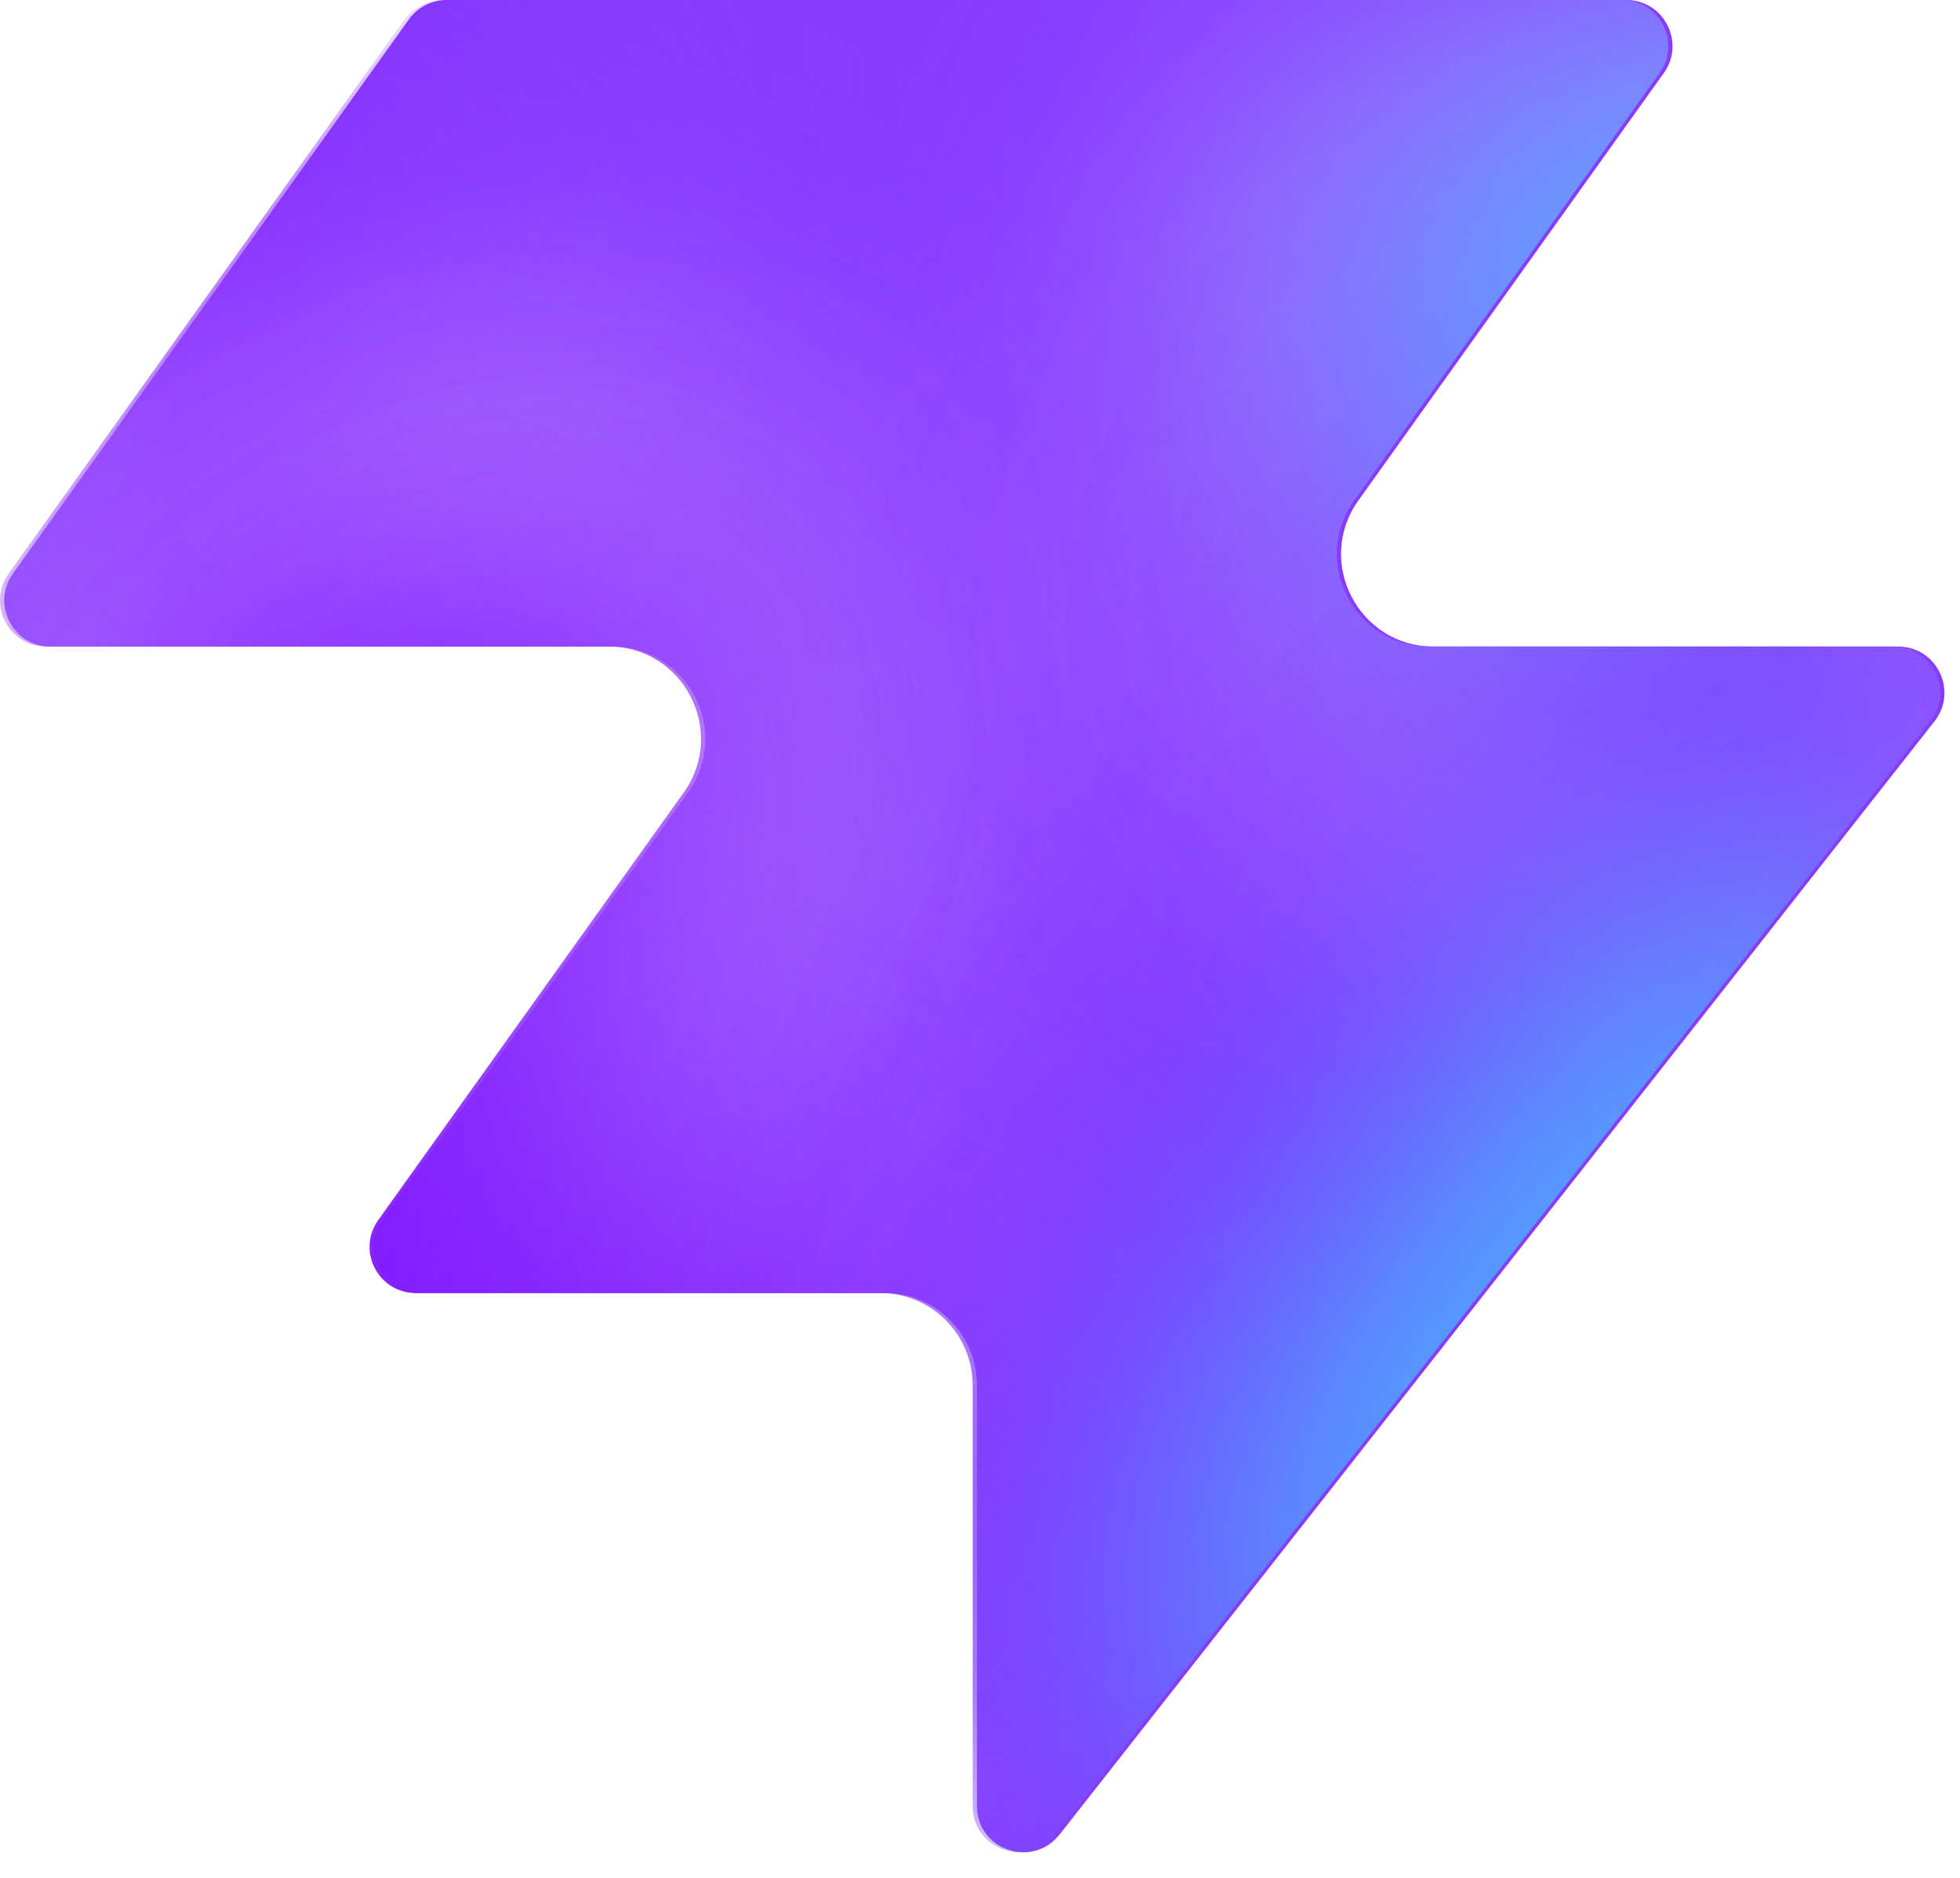
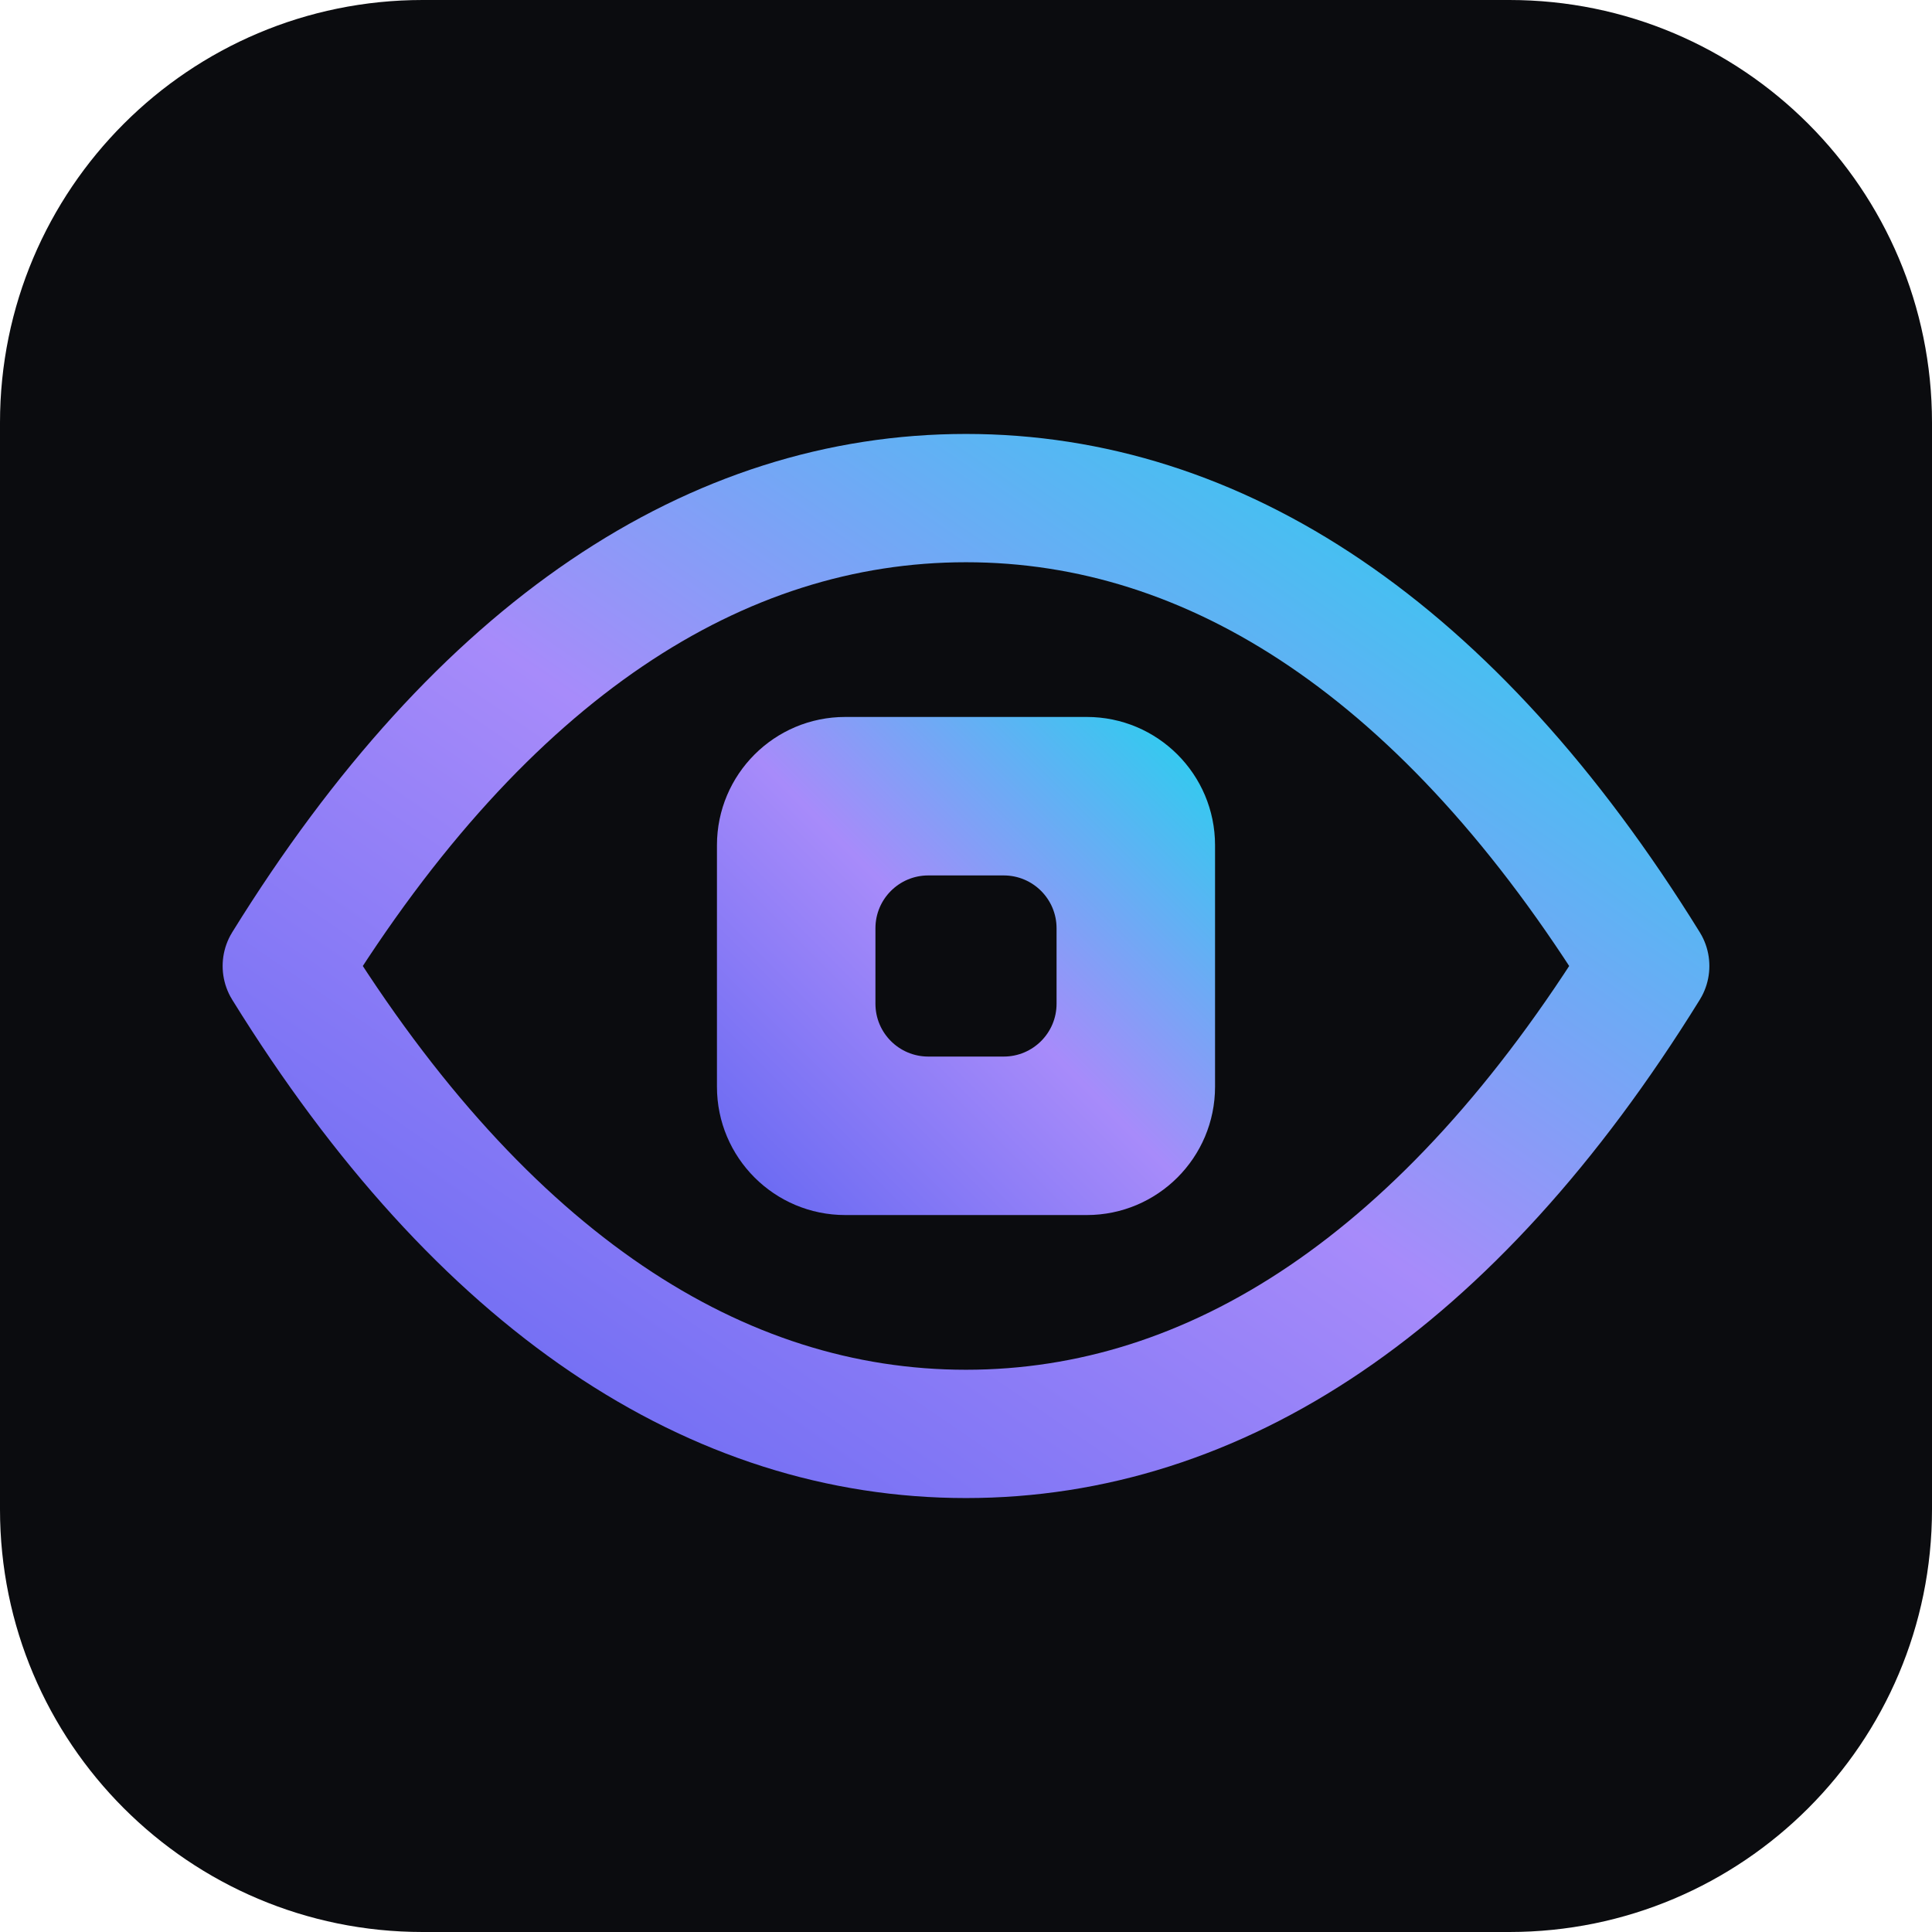
- <svg xmlns="http://www.w3.org/2000/svg" width="48" height="46" fill="none" viewBox="0 0 48 46">
-   <path fill="#863bff" d="M25.946 44.938c-.664.845-2.021.375-2.021-.698V33.937a2.26 2.26 0 0 0-2.262-2.262H10.287c-.92 0-1.456-1.04-.92-1.788l7.48-10.471c1.07-1.497 0-3.578-1.842-3.578H1.237c-.92 0-1.456-1.04-.92-1.788L10.013.474c.214-.297.556-.474.92-.474h28.894c.92 0 1.456 1.04.92 1.788l-7.48 10.471c-1.07 1.498 0 3.579 1.842 3.579h11.377c.943 0 1.473 1.088.89 1.83L25.947 44.94z" style="fill:#863bff;fill:color(display-p3 .525 .23 1);fill-opacity:1" />
-   <mask id="a" width="48" height="46" x="0" y="0" maskUnits="userSpaceOnUse" style="mask-type:alpha">
-     <path fill="#000" d="M25.842 44.938c-.664.844-2.021.375-2.021-.698V33.937a2.26 2.26 0 0 0-2.262-2.262H10.183c-.92 0-1.456-1.04-.92-1.788l7.48-10.471c1.07-1.498 0-3.579-1.842-3.579H1.133c-.92 0-1.456-1.04-.92-1.787L9.91.473c.214-.297.556-.474.92-.474h28.894c.92 0 1.456 1.04.92 1.788l-7.48 10.471c-1.07 1.498 0 3.578 1.842 3.578h11.377c.943 0 1.473 1.088.89 1.832L25.843 44.94z" style="fill:#000;fill-opacity:1" />
-   </mask>
-   <g mask="url(#a)">
-     <g filter="url(#b)">
-       <ellipse cx="5.508" cy="14.704" fill="#ede6ff" rx="5.508" ry="14.704" style="fill:#ede6ff;fill:color(display-p3 .927 .903 1);fill-opacity:1" transform="matrix(.00324 1 1 -.00324 -4.47 31.516)" />
-     </g>
-     <g filter="url(#c)">
-       <ellipse cx="10.399" cy="29.851" fill="#ede6ff" rx="10.399" ry="29.851" style="fill:#ede6ff;fill:color(display-p3 .927 .903 1);fill-opacity:1" transform="matrix(.00324 1 1 -.00324 -39.328 7.883)" />
-     </g>
-     <g filter="url(#d)">
-       <ellipse cx="5.508" cy="30.487" fill="#7e14ff" rx="5.508" ry="30.487" style="fill:#7e14ff;fill:color(display-p3 .492 .077 1);fill-opacity:1" transform="rotate(89.814 -25.913 -14.639)scale(1 -1)" />
-     </g>
-     <g filter="url(#e)">
-       <ellipse cx="5.508" cy="30.599" fill="#7e14ff" rx="5.508" ry="30.599" style="fill:#7e14ff;fill:color(display-p3 .492 .077 1);fill-opacity:1" transform="rotate(89.814 -32.644 -3.334)scale(1 -1)" />
-     </g>
-     <g filter="url(#f)">
-       <ellipse cx="5.508" cy="30.599" fill="#7e14ff" rx="5.508" ry="30.599" style="fill:#7e14ff;fill:color(display-p3 .492 .077 1);fill-opacity:1" transform="matrix(.00324 1 1 -.00324 -34.34 30.47)" />
-     </g>
-     <g filter="url(#g)">
-       <ellipse cx="14.072" cy="22.078" fill="#ede6ff" rx="14.072" ry="22.078" style="fill:#ede6ff;fill:color(display-p3 .927 .903 1);fill-opacity:1" transform="rotate(93.35 24.506 48.493)scale(-1 1)" />
-     </g>
-     <g filter="url(#h)">
-       <ellipse cx="3.47" cy="21.501" fill="#7e14ff" rx="3.47" ry="21.501" style="fill:#7e14ff;fill:color(display-p3 .492 .077 1);fill-opacity:1" transform="rotate(89.009 28.708 47.59)scale(-1 1)" />
-     </g>
-     <g filter="url(#i)">
-       <ellipse cx="3.47" cy="21.501" fill="#7e14ff" rx="3.47" ry="21.501" style="fill:#7e14ff;fill:color(display-p3 .492 .077 1);fill-opacity:1" transform="rotate(89.009 28.708 47.59)scale(-1 1)" />
-     </g>
-     <g filter="url(#j)">
-       <ellipse cx=".387" cy="8.972" fill="#7e14ff" rx="4.407" ry="29.108" style="fill:#7e14ff;fill:color(display-p3 .492 .077 1);fill-opacity:1" transform="rotate(39.51 .387 8.972)" />
-     </g>
-     <g filter="url(#k)">
-       <ellipse cx="47.523" cy="-6.092" fill="#7e14ff" rx="4.407" ry="29.108" style="fill:#7e14ff;fill:color(display-p3 .492 .077 1);fill-opacity:1" transform="rotate(37.892 47.523 -6.092)" />
-     </g>
-     <g filter="url(#l)">
-       <ellipse cx="41.412" cy="6.333" fill="#47bfff" rx="5.971" ry="9.665" style="fill:#47bfff;fill:color(display-p3 .28 .748 1);fill-opacity:1" transform="rotate(37.892 41.412 6.333)" />
-     </g>
-     <g filter="url(#m)">
-       <ellipse cx="-1.879" cy="38.332" fill="#7e14ff" rx="4.407" ry="29.108" style="fill:#7e14ff;fill:color(display-p3 .492 .077 1);fill-opacity:1" transform="rotate(37.892 -1.88 38.332)" />
-     </g>
-     <g filter="url(#n)">
-       <ellipse cx="-1.879" cy="38.332" fill="#7e14ff" rx="4.407" ry="29.108" style="fill:#7e14ff;fill:color(display-p3 .492 .077 1);fill-opacity:1" transform="rotate(37.892 -1.88 38.332)" />
-     </g>
-     <g filter="url(#o)">
-       <ellipse cx="35.651" cy="29.907" fill="#7e14ff" rx="4.407" ry="29.108" style="fill:#7e14ff;fill:color(display-p3 .492 .077 1);fill-opacity:1" transform="rotate(37.892 35.651 29.907)" />
-     </g>
-     <g filter="url(#p)">
-       <ellipse cx="38.418" cy="32.4" fill="#47bfff" rx="5.971" ry="15.297" style="fill:#47bfff;fill:color(display-p3 .28 .748 1);fill-opacity:1" transform="rotate(37.892 38.418 32.4)" />
-     </g>
-   </g>
+ <svg xmlns="http://www.w3.org/2000/svg" viewBox="0 0 512 512">
  <defs>
-     <filter id="b" width="60.045" height="41.654" x="-19.77" y="16.149" color-interpolation-filters="sRGB" filterUnits="userSpaceOnUse">
-       <feFlood flood-opacity="0" result="BackgroundImageFix" />
-       <feBlend in="SourceGraphic" in2="BackgroundImageFix" result="shape" />
-       <feGaussianBlur result="effect1_foregroundBlur_2002_17158" stdDeviation="7.659" />
-     </filter>
-     <filter id="c" width="90.34" height="51.437" x="-54.613" y="-7.533" color-interpolation-filters="sRGB" filterUnits="userSpaceOnUse">
-       <feFlood flood-opacity="0" result="BackgroundImageFix" />
-       <feBlend in="SourceGraphic" in2="BackgroundImageFix" result="shape" />
-       <feGaussianBlur result="effect1_foregroundBlur_2002_17158" stdDeviation="7.659" />
-     </filter>
-     <filter id="d" width="79.355" height="29.4" x="-49.64" y="2.03" color-interpolation-filters="sRGB" filterUnits="userSpaceOnUse">
-       <feFlood flood-opacity="0" result="BackgroundImageFix" />
-       <feBlend in="SourceGraphic" in2="BackgroundImageFix" result="shape" />
-       <feGaussianBlur result="effect1_foregroundBlur_2002_17158" stdDeviation="4.596" />
-     </filter>
-     <filter id="e" width="79.579" height="29.4" x="-45.045" y="20.029" color-interpolation-filters="sRGB" filterUnits="userSpaceOnUse">
-       <feFlood flood-opacity="0" result="BackgroundImageFix" />
-       <feBlend in="SourceGraphic" in2="BackgroundImageFix" result="shape" />
-       <feGaussianBlur result="effect1_foregroundBlur_2002_17158" stdDeviation="4.596" />
-     </filter>
-     <filter id="f" width="79.579" height="29.4" x="-43.513" y="21.178" color-interpolation-filters="sRGB" filterUnits="userSpaceOnUse">
-       <feFlood flood-opacity="0" result="BackgroundImageFix" />
-       <feBlend in="SourceGraphic" in2="BackgroundImageFix" result="shape" />
-       <feGaussianBlur result="effect1_foregroundBlur_2002_17158" stdDeviation="4.596" />
-     </filter>
-     <filter id="g" width="74.749" height="58.852" x="15.756" y="-17.901" color-interpolation-filters="sRGB" filterUnits="userSpaceOnUse">
-       <feFlood flood-opacity="0" result="BackgroundImageFix" />
-       <feBlend in="SourceGraphic" in2="BackgroundImageFix" result="shape" />
-       <feGaussianBlur result="effect1_foregroundBlur_2002_17158" stdDeviation="7.659" />
-     </filter>
-     <filter id="h" width="61.377" height="25.362" x="23.548" y="2.284" color-interpolation-filters="sRGB" filterUnits="userSpaceOnUse">
-       <feFlood flood-opacity="0" result="BackgroundImageFix" />
-       <feBlend in="SourceGraphic" in2="BackgroundImageFix" result="shape" />
-       <feGaussianBlur result="effect1_foregroundBlur_2002_17158" stdDeviation="4.596" />
-     </filter>
-     <filter id="i" width="61.377" height="25.362" x="23.548" y="2.284" color-interpolation-filters="sRGB" filterUnits="userSpaceOnUse">
-       <feFlood flood-opacity="0" result="BackgroundImageFix" />
-       <feBlend in="SourceGraphic" in2="BackgroundImageFix" result="shape" />
-       <feGaussianBlur result="effect1_foregroundBlur_2002_17158" stdDeviation="4.596" />
-     </filter>
-     <filter id="j" width="56.045" height="63.649" x="-27.636" y="-22.853" color-interpolation-filters="sRGB" filterUnits="userSpaceOnUse">
-       <feFlood flood-opacity="0" result="BackgroundImageFix" />
-       <feBlend in="SourceGraphic" in2="BackgroundImageFix" result="shape" />
-       <feGaussianBlur result="effect1_foregroundBlur_2002_17158" stdDeviation="4.596" />
-     </filter>
-     <filter id="k" width="54.814" height="64.646" x="20.116" y="-38.415" color-interpolation-filters="sRGB" filterUnits="userSpaceOnUse">
-       <feFlood flood-opacity="0" result="BackgroundImageFix" />
-       <feBlend in="SourceGraphic" in2="BackgroundImageFix" result="shape" />
-       <feGaussianBlur result="effect1_foregroundBlur_2002_17158" stdDeviation="4.596" />
-     </filter>
-     <filter id="l" width="33.541" height="35.313" x="24.641" y="-11.323" color-interpolation-filters="sRGB" filterUnits="userSpaceOnUse">
-       <feFlood flood-opacity="0" result="BackgroundImageFix" />
-       <feBlend in="SourceGraphic" in2="BackgroundImageFix" result="shape" />
-       <feGaussianBlur result="effect1_foregroundBlur_2002_17158" stdDeviation="4.596" />
-     </filter>
-     <filter id="m" width="54.814" height="64.646" x="-29.286" y="6.009" color-interpolation-filters="sRGB" filterUnits="userSpaceOnUse">
-       <feFlood flood-opacity="0" result="BackgroundImageFix" />
-       <feBlend in="SourceGraphic" in2="BackgroundImageFix" result="shape" />
-       <feGaussianBlur result="effect1_foregroundBlur_2002_17158" stdDeviation="4.596" />
-     </filter>
-     <filter id="n" width="54.814" height="64.646" x="-29.286" y="6.009" color-interpolation-filters="sRGB" filterUnits="userSpaceOnUse">
-       <feFlood flood-opacity="0" result="BackgroundImageFix" />
-       <feBlend in="SourceGraphic" in2="BackgroundImageFix" result="shape" />
-       <feGaussianBlur result="effect1_foregroundBlur_2002_17158" stdDeviation="4.596" />
-     </filter>
-     <filter id="o" width="54.814" height="64.646" x="8.244" y="-2.416" color-interpolation-filters="sRGB" filterUnits="userSpaceOnUse">
-       <feFlood flood-opacity="0" result="BackgroundImageFix" />
-       <feBlend in="SourceGraphic" in2="BackgroundImageFix" result="shape" />
-       <feGaussianBlur result="effect1_foregroundBlur_2002_17158" stdDeviation="4.596" />
-     </filter>
-     <filter id="p" width="39.409" height="43.623" x="18.713" y="10.588" color-interpolation-filters="sRGB" filterUnits="userSpaceOnUse">
-       <feFlood flood-opacity="0" result="BackgroundImageFix" />
-       <feBlend in="SourceGraphic" in2="BackgroundImageFix" result="shape" />
-       <feGaussianBlur result="effect1_foregroundBlur_2002_17158" stdDeviation="4.596" />
-     </filter>
+     <linearGradient id="g" x1="0" y1="1" x2="1" y2="0">
+       <stop offset="0" stop-color="#6366f1" />
+       <stop offset=".5" stop-color="#a78bfa" />
+       <stop offset="1" stop-color="#22d3ee" />
+     </linearGradient>
  </defs>
+   <rect width="512" height="512" rx="112" fill="#0b0c0f" />
+   <path d="M76 256c52-84 114-124 180-124s128 40 180 124c-52 84-114 124-180 124S128 340 76 256z" fill="none" stroke="url(#g)" stroke-width="34" stroke-linejoin="round" />
+   <rect x="190" y="190" width="132" height="132" rx="34" fill="url(#g)" />
+   <rect x="232" y="232" width="48" height="48" rx="14" fill="#0b0c0f" />
</svg>
